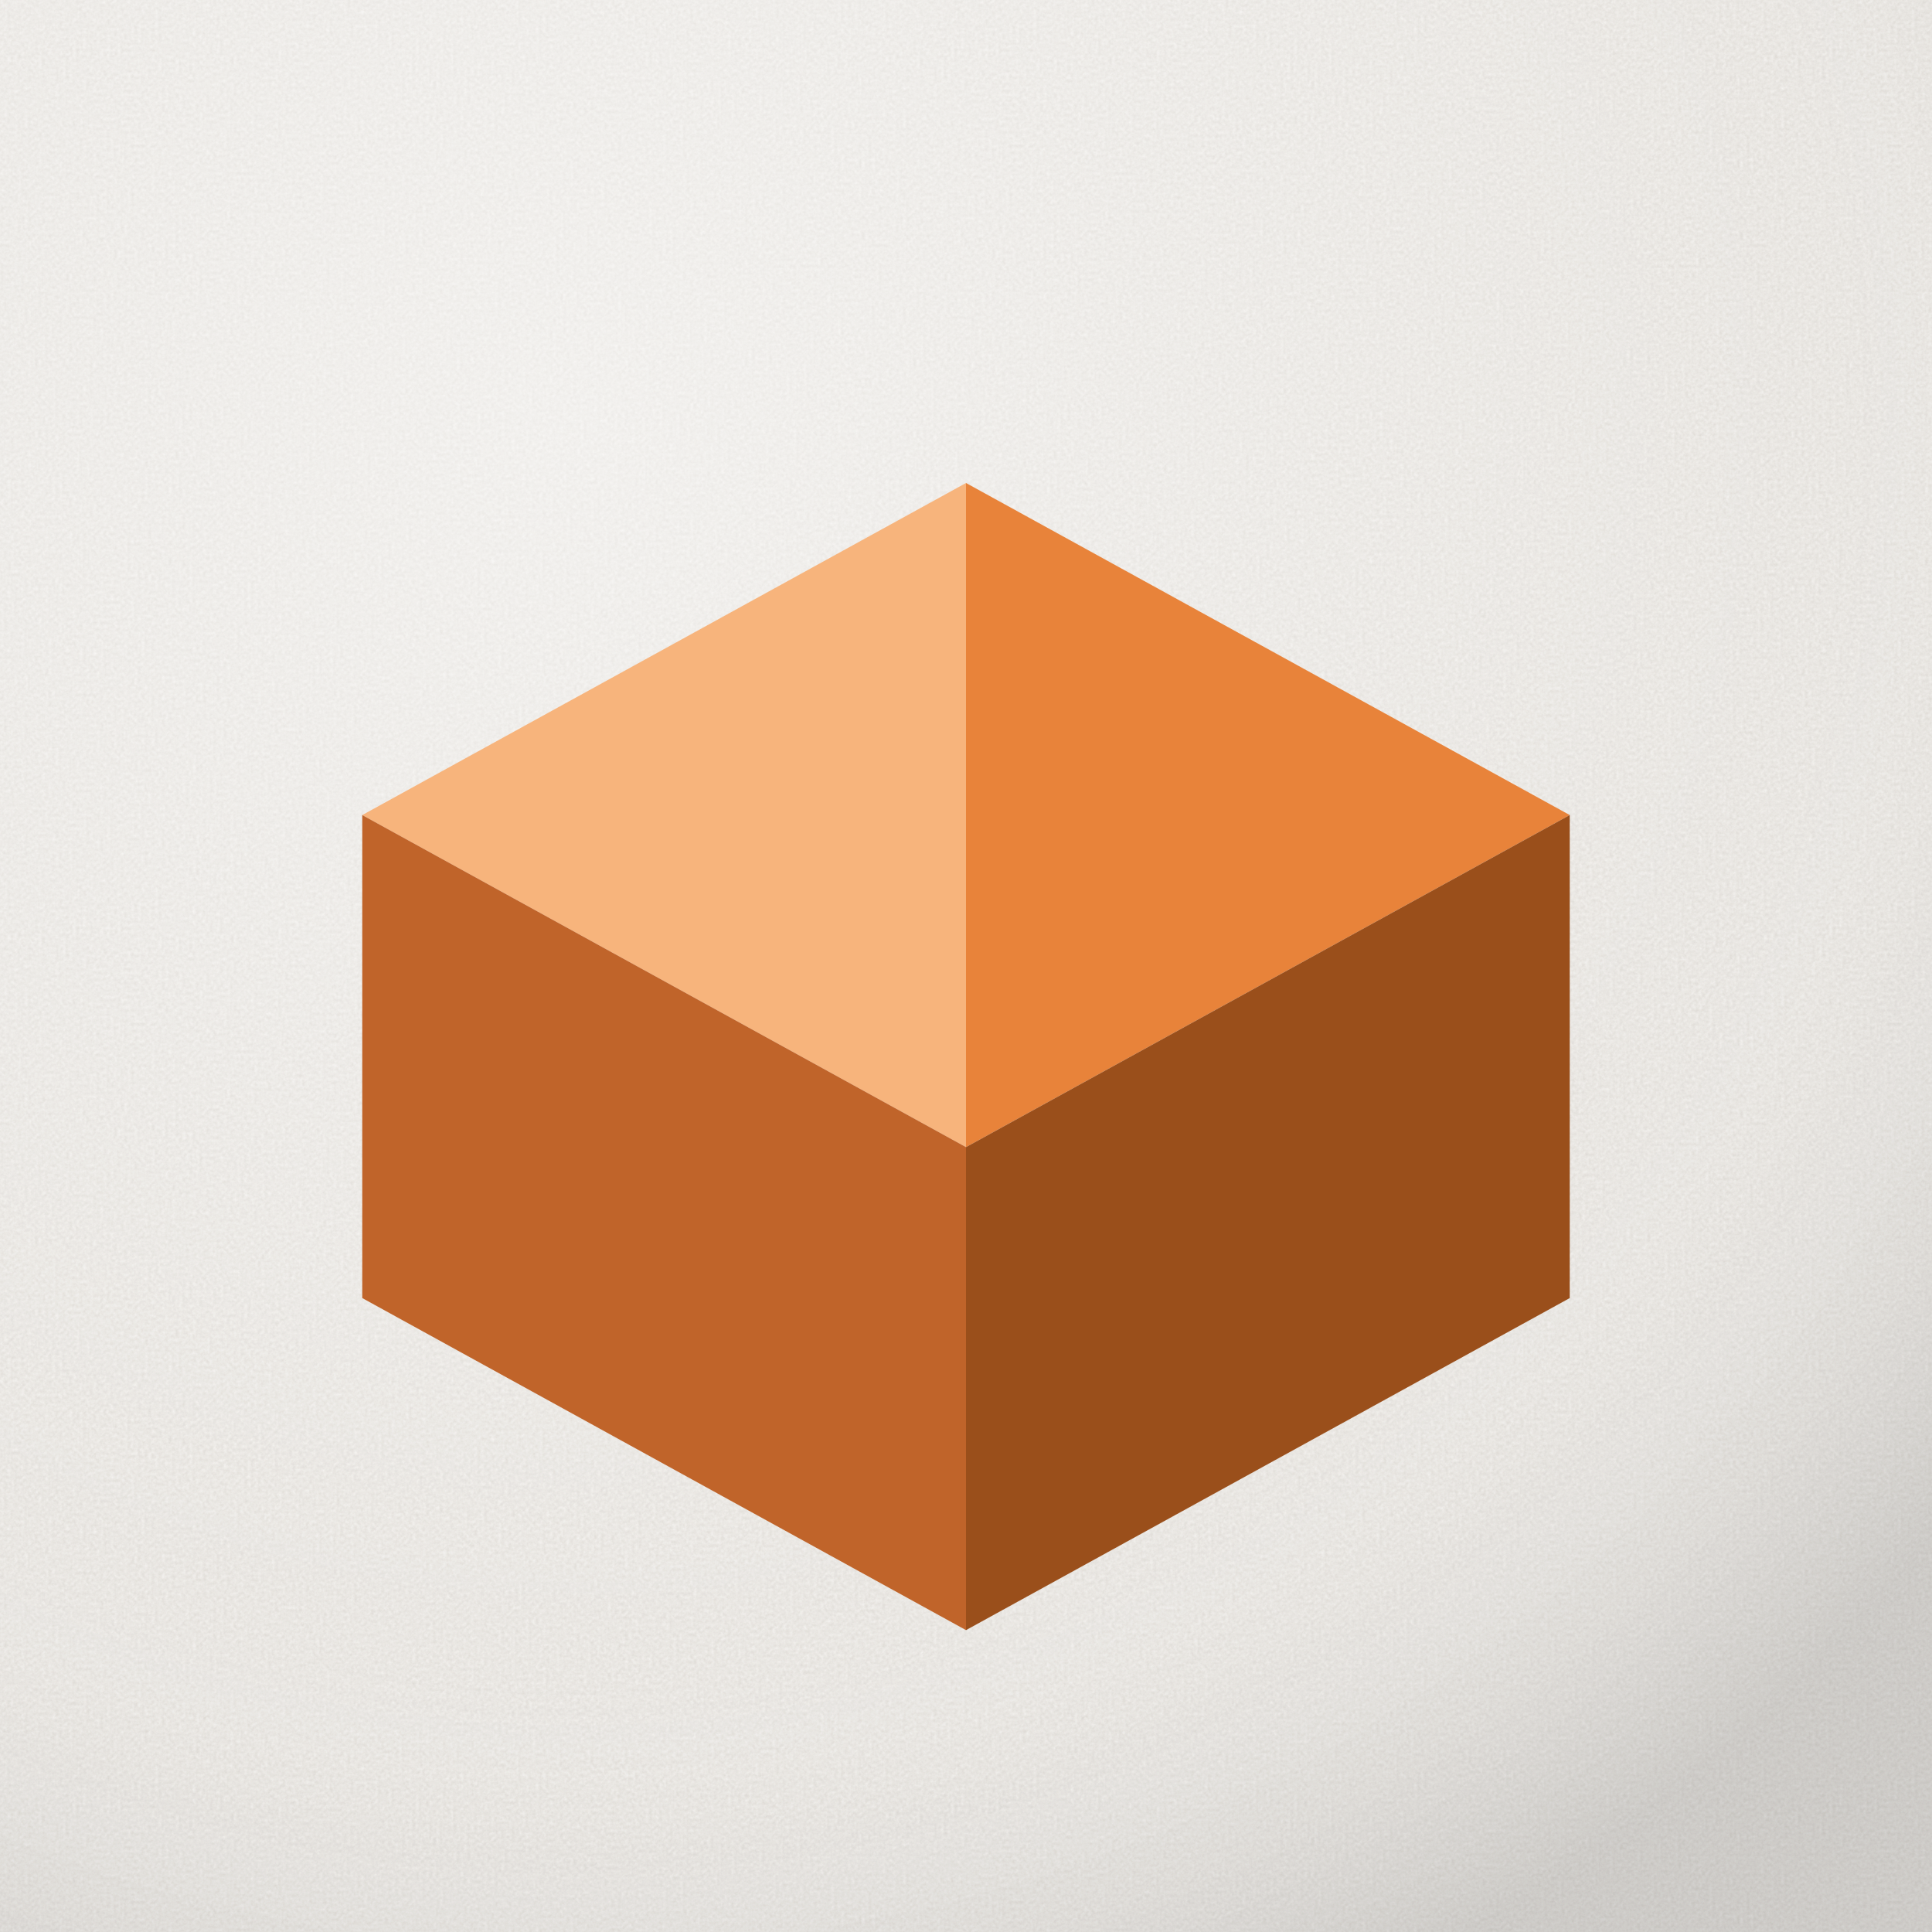
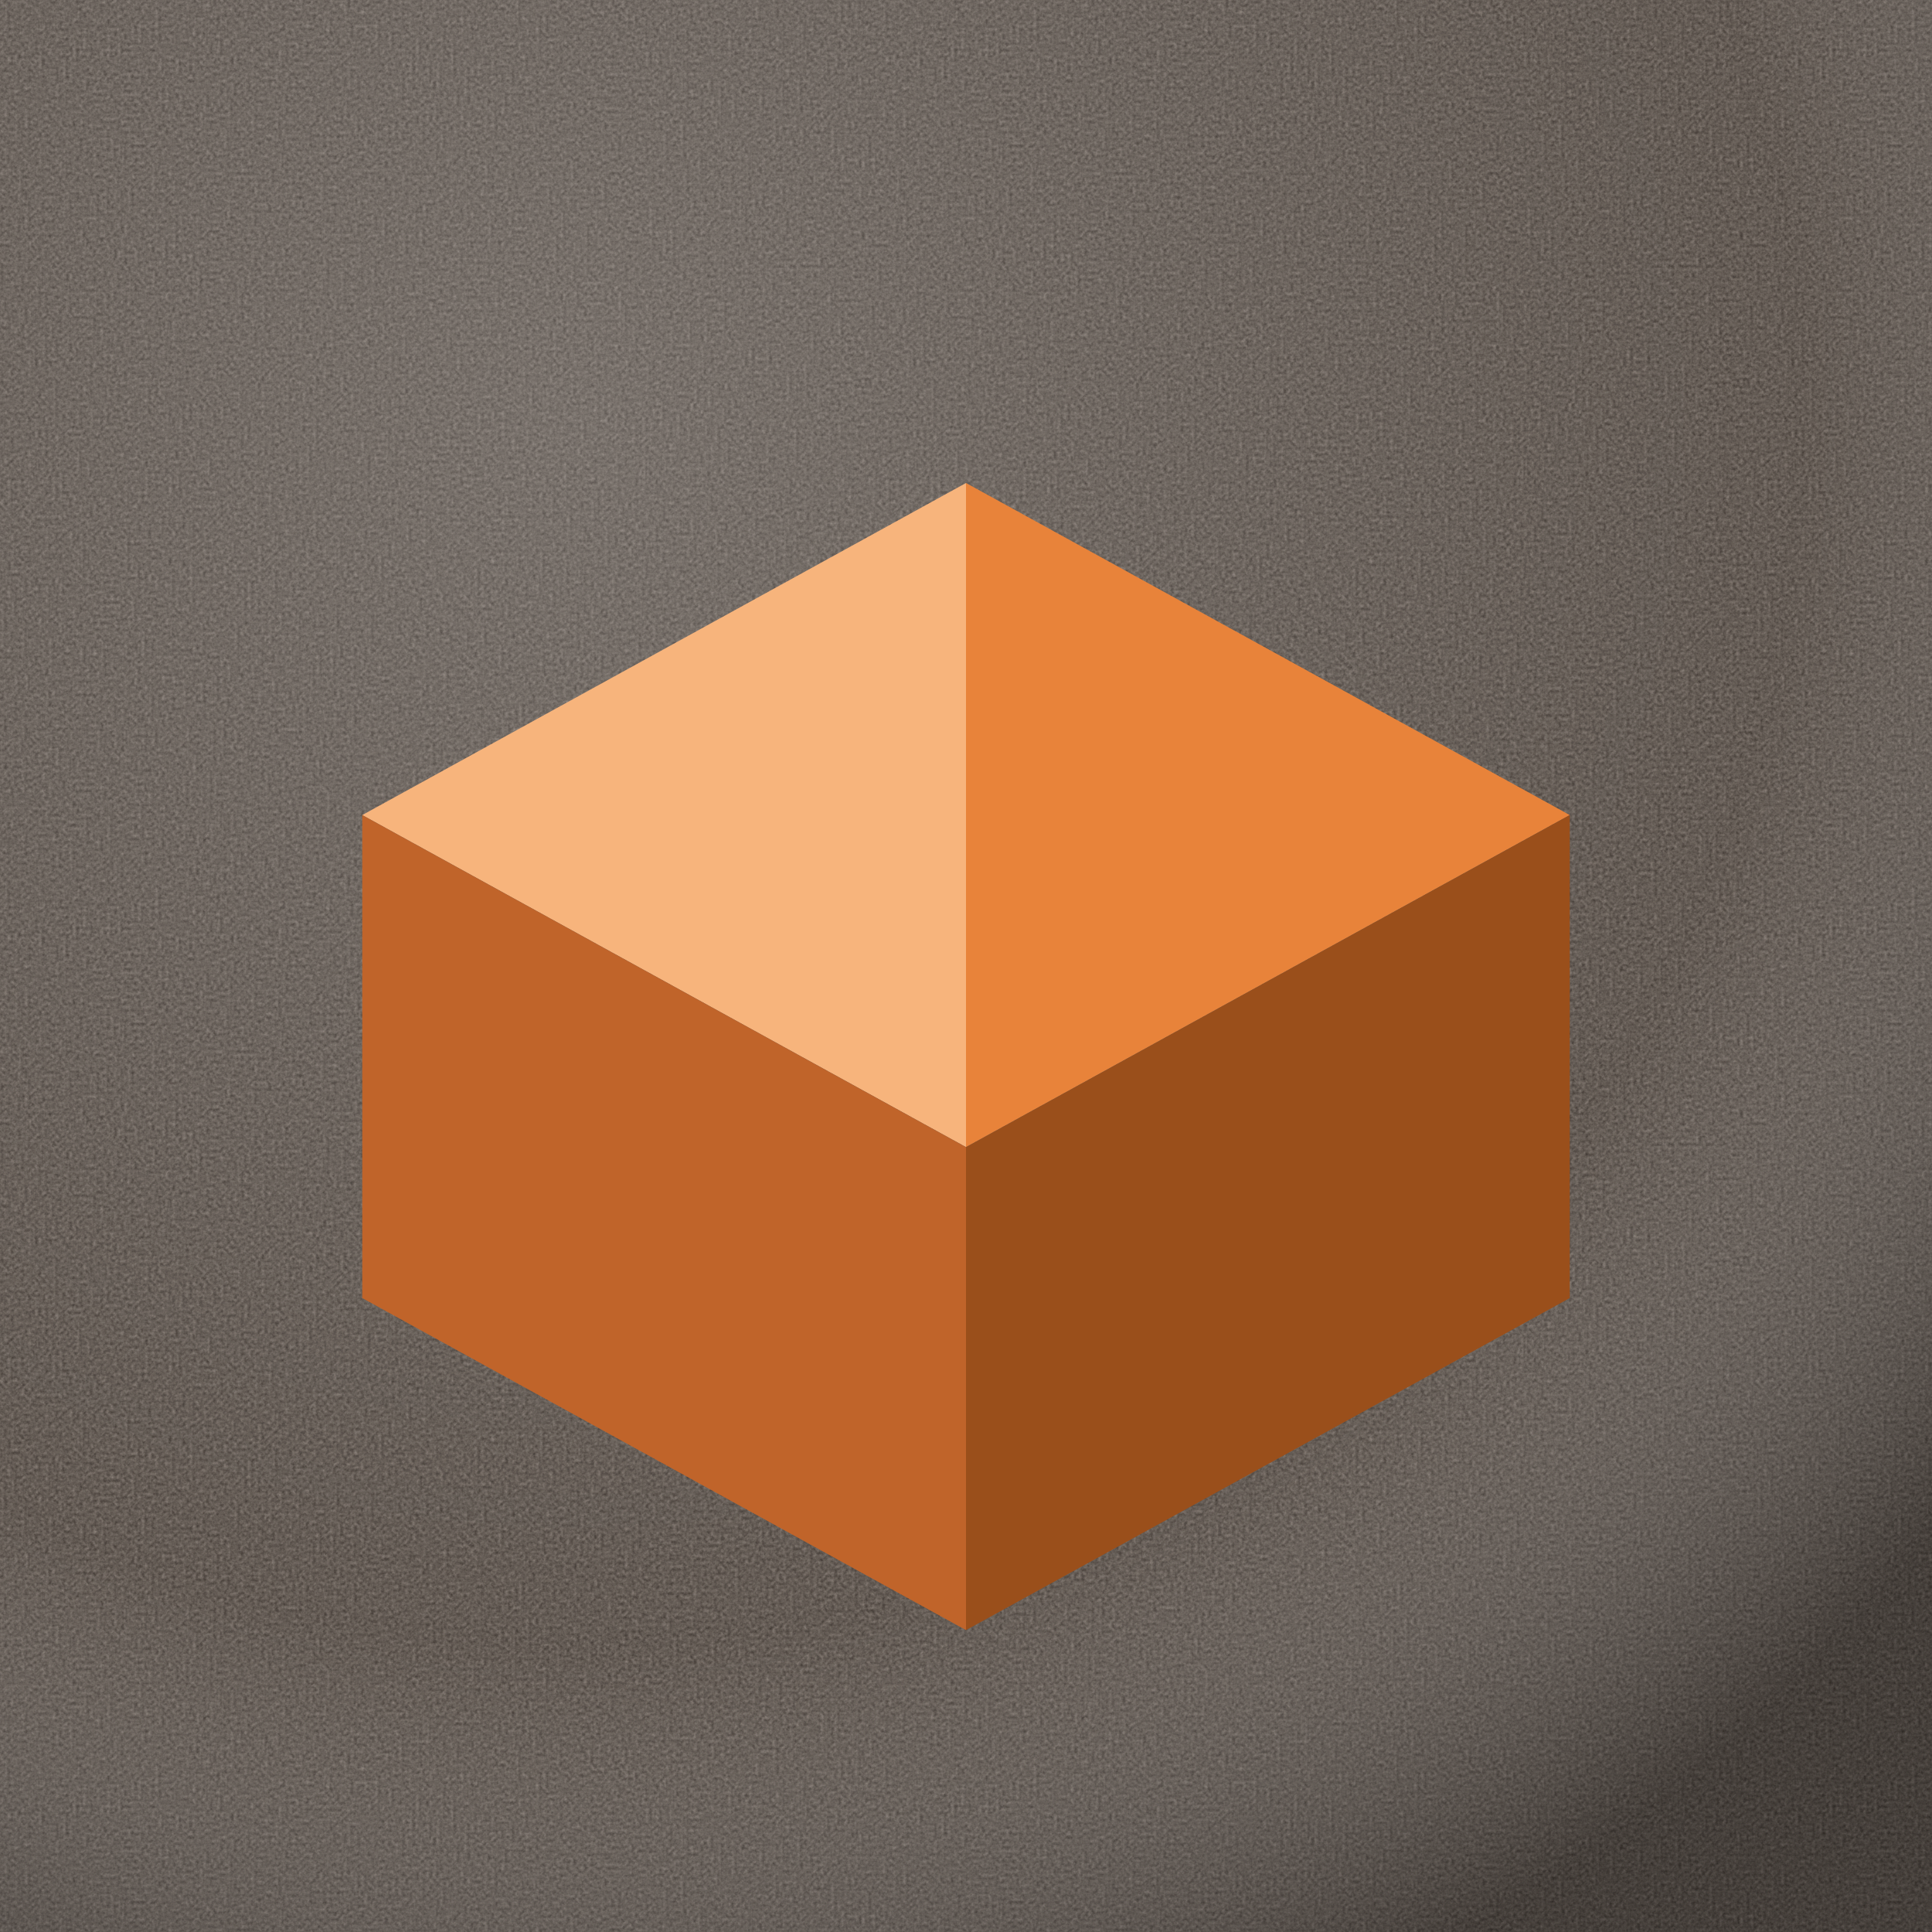
<svg xmlns="http://www.w3.org/2000/svg" width="1024" height="1024" viewBox="0 0 1024 1024">
  <defs>
    <filter id="grain" x="0" y="0" width="100%" height="100%">
      <feTurbulence type="fractalNoise" baseFrequency="0.55" numOctaves="3" seed="11" />
-       <feColorMatrix type="matrix" values="0 0 0 0 0.929 0 0 0 0 0.914 0 0 0 0 0.894 0.55 0.35 0.10 0 0.05" />
+       <feColorMatrix type="matrix" values="0 0 0 0 0.290 0 0 0 0 0.251 0 0 0 0 0.220 0.55 0.35 0.10 0 0.05" />
    </filter>
    <radialGradient id="sheen" cx="0.3" cy="0.22" r="0.9">
-       <stop offset="0" stop-color="#FFFFFF" stop-opacity="0.40" />
+       <stop offset="0" stop-color="#FFFFFF" stop-opacity="0.14" />
      <stop offset="0.7" stop-color="#FFFFFF" stop-opacity="0" />
-       <stop offset="1" stop-color="#000000" stop-opacity="0.12" />
+       <stop offset="1" stop-color="#000000" stop-opacity="0.30" />
    </radialGradient>
  </defs>
-   <rect width="1024" height="1024" fill="#D9D5CF" />
+   <rect width="1024" height="1024" fill="#2A231E" />
  <rect width="1024" height="1024" filter="url(#grain)" />
  <rect width="1024" height="1024" fill="url(#sheen)" />
  <path fill="#F7B47C" d="M512 256 L192 432 L512 608 Z" />
  <path fill="#E8833A" d="M512 256 L832 432 L512 608 Z" />
  <path fill="#C0642A" d="M192 432 L512 608 L512 864 L192 688 Z" />
  <path fill="#9A4F1B" d="M832 432 L512 608 L512 864 L832 688 Z" />
</svg>
